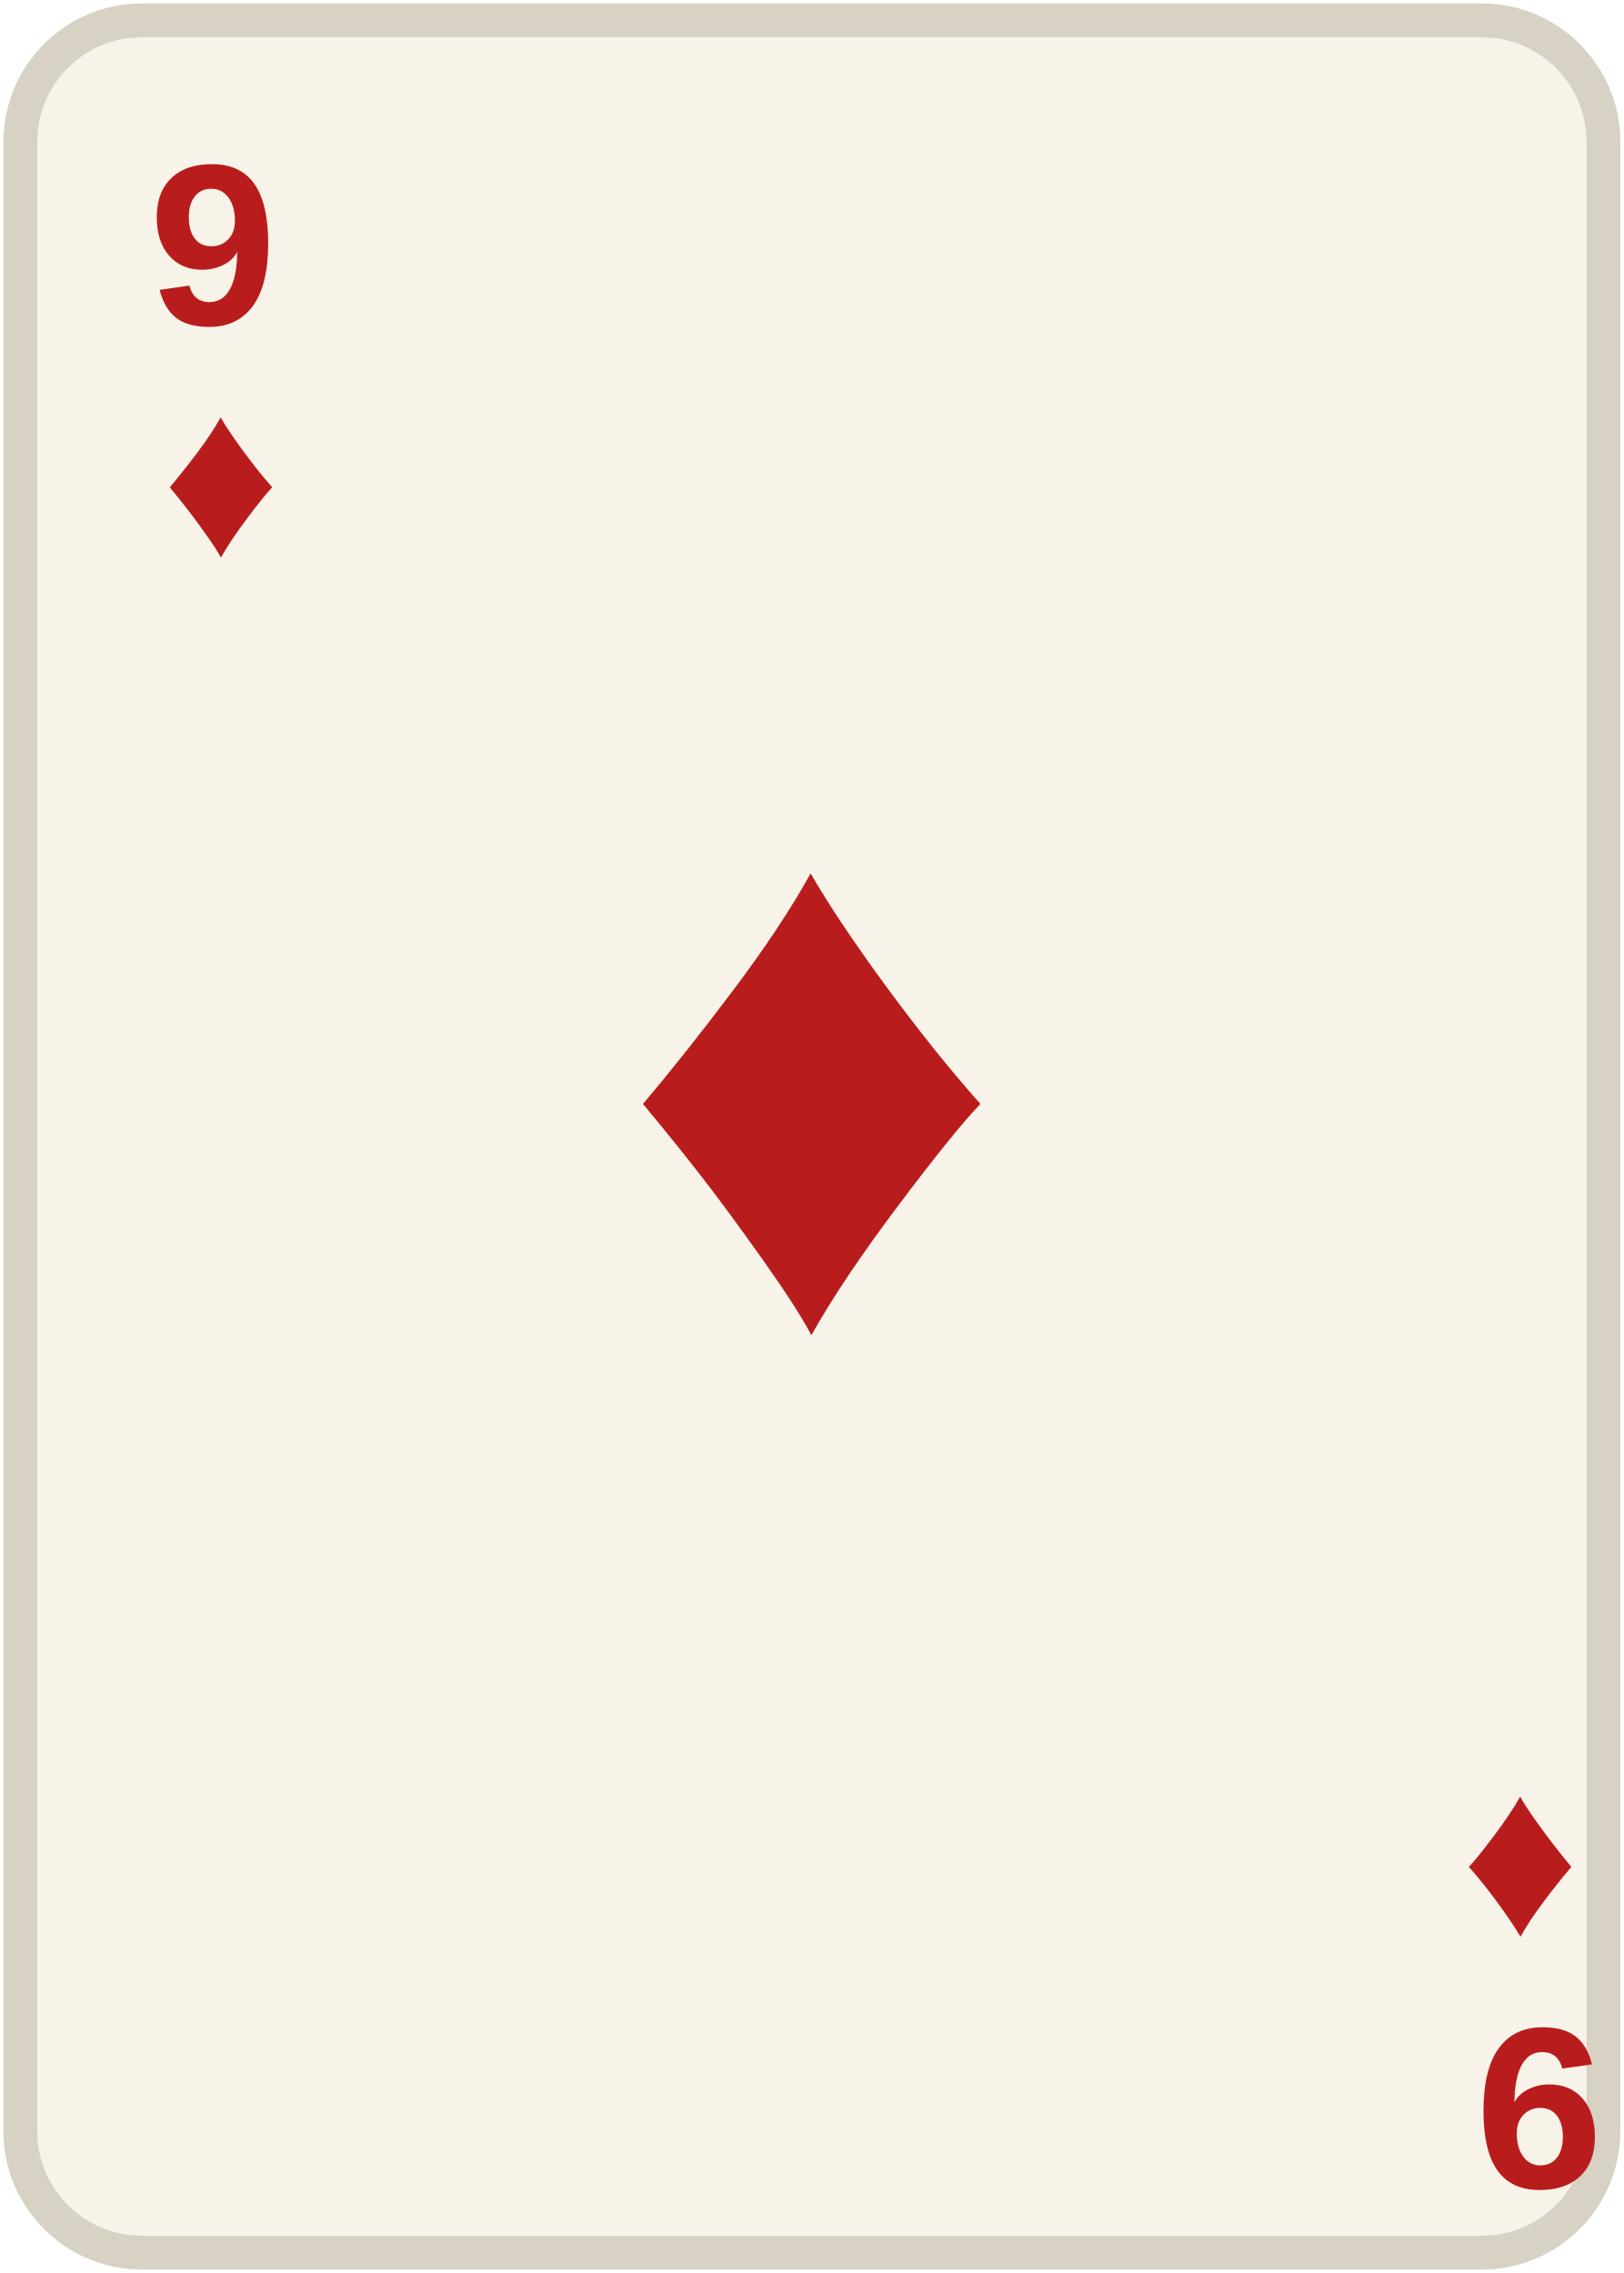
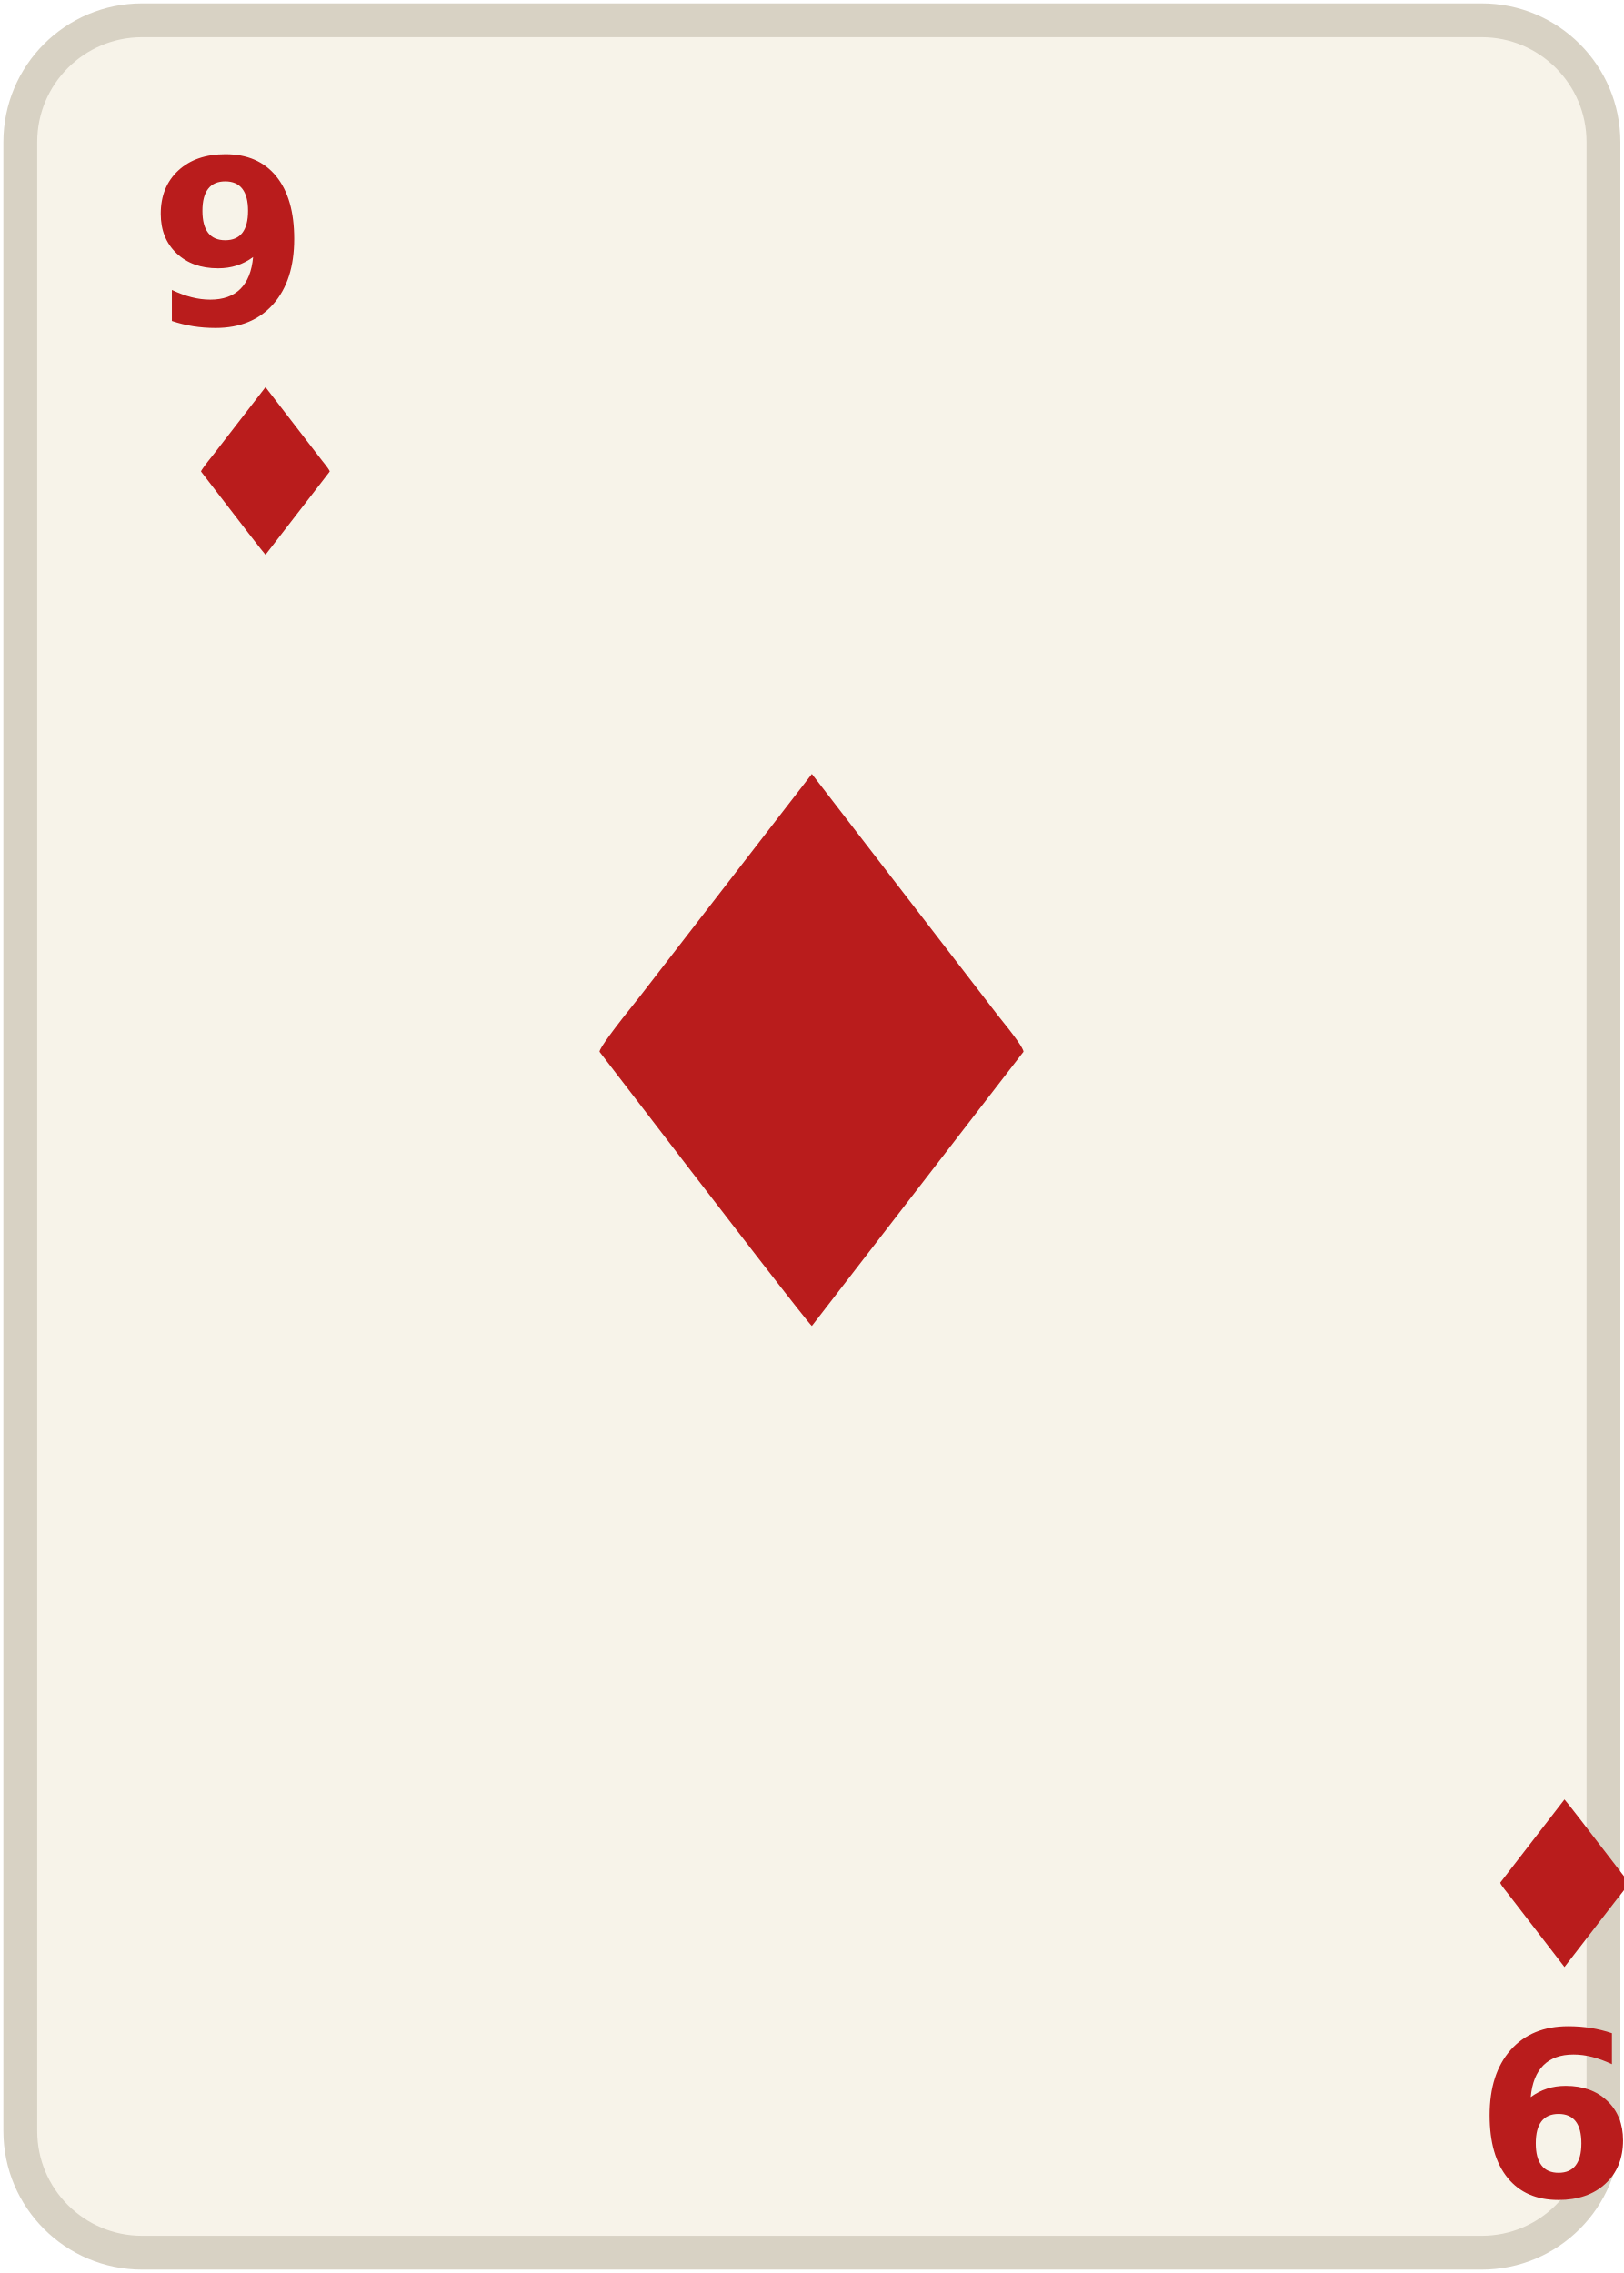
<svg xmlns="http://www.w3.org/2000/svg" width="240" height="336" viewBox="0 0 240 336">
  <rect x="3" y="3" width="234" height="330" rx="18" fill="#F7F3E9" stroke="#D8D2C4" stroke-width="5" />
-   <text x="22" y="48" font-family="Arial, sans-serif" font-size="34" font-weight="700" fill="#B91C1C">9</text>
-   <text x="24" y="82" font-family="Arial, sans-serif" font-size="34" fill="#B91C1C">♦</text>
-   <text x="218" y="300" text-anchor="end" font-family="Arial, sans-serif" font-size="34" font-weight="700" fill="#B91C1C" transform="rotate(180 218 300)">9</text>
-   <text x="216" y="266" text-anchor="end" font-family="Arial, sans-serif" font-size="34" fill="#B91C1C" transform="rotate(180 216 266)">♦</text>
-   <text x="120.0" y="196.0" text-anchor="middle" font-family="Arial, sans-serif" font-size="112" fill="#B91C1C">♦</text>
+   <g transform="">
+     <path d="M205 33V309Q297 266 381.0 244.5Q465 223 547 223Q719 223 815.0 318.5Q911 414 928 602Q860 552 783.0 527.0Q706 502 616 502Q387 502 246.5 635.5Q106 769 106 987Q106 1228 262.5 1373.0Q419 1518 682 1518Q974 1518 1134.0 1321.0Q1294 1124 1294 764Q1294 394 1107.0 182.5Q920 -29 594 -29Q489 -29 393.0 -13.5Q297 2 205 33ZM680 752Q781 752 832.0 817.5Q883 883 883 1014Q883 1144 832.0 1210.0Q781 1276 680 1276Q579 1276 528.0 1210.0Q477 1144 477 1014Q477 883 528.0 817.5Q579 752 680 752Z" transform="translate(22 48) scale(0.0166016 -0.0166016)" fill="#B91C1C" />
+   </g>
+   <g transform="">
+     <path d="M918 1492 1421 839Q1490 754 1490 741L918 0Q906 8 344 741Q344 755 455 893Z" transform="translate(24 82) scale(0.0166016 -0.0166016)" fill="#B91C1C" />
+   </g>
+   <g transform="rotate(180 218 300)">
+     <path d="M205 33V309Q297 266 381.0 244.5Q465 223 547 223Q719 223 815.0 318.5Q911 414 928 602Q860 552 783.0 527.0Q706 502 616 502Q387 502 246.5 635.5Q106 769 106 987Q106 1228 262.5 1373.0Q419 1518 682 1518Q974 1518 1134.0 1321.0Q1294 1124 1294 764Q1294 394 1107.0 182.5Q920 -29 594 -29Q489 -29 393.0 -13.5Q297 2 205 33ZM680 752Q781 752 832.0 817.5Q883 883 883 1014Q883 1144 832.0 1210.0Q781 1276 680 1276Q579 1276 528.0 1210.0Q477 1144 477 1014Q477 883 528.0 817.5Q579 752 680 752Z" transform="translate(194.343 300) scale(0.0166016 -0.0166016)" fill="#B91C1C" />
+   </g>
+   <g transform="rotate(180 216 266)">
+     <path d="M918 1492 1421 839Q1490 754 1490 741L918 0Q906 8 344 741Q344 755 455 893Z" transform="translate(185.52 266) scale(0.0166016 -0.0166016)" fill="#B91C1C" />
+   </g>
+   <g transform="">
+     <path d="M918 1492 1421 839Q1490 754 1490 741L918 0Q906 8 344 741Q344 755 455 893Z" transform="translate(69.7969 196) scale(0.0546875 -0.0546875)" fill="#B91C1C" />
+   </g>
</svg>
